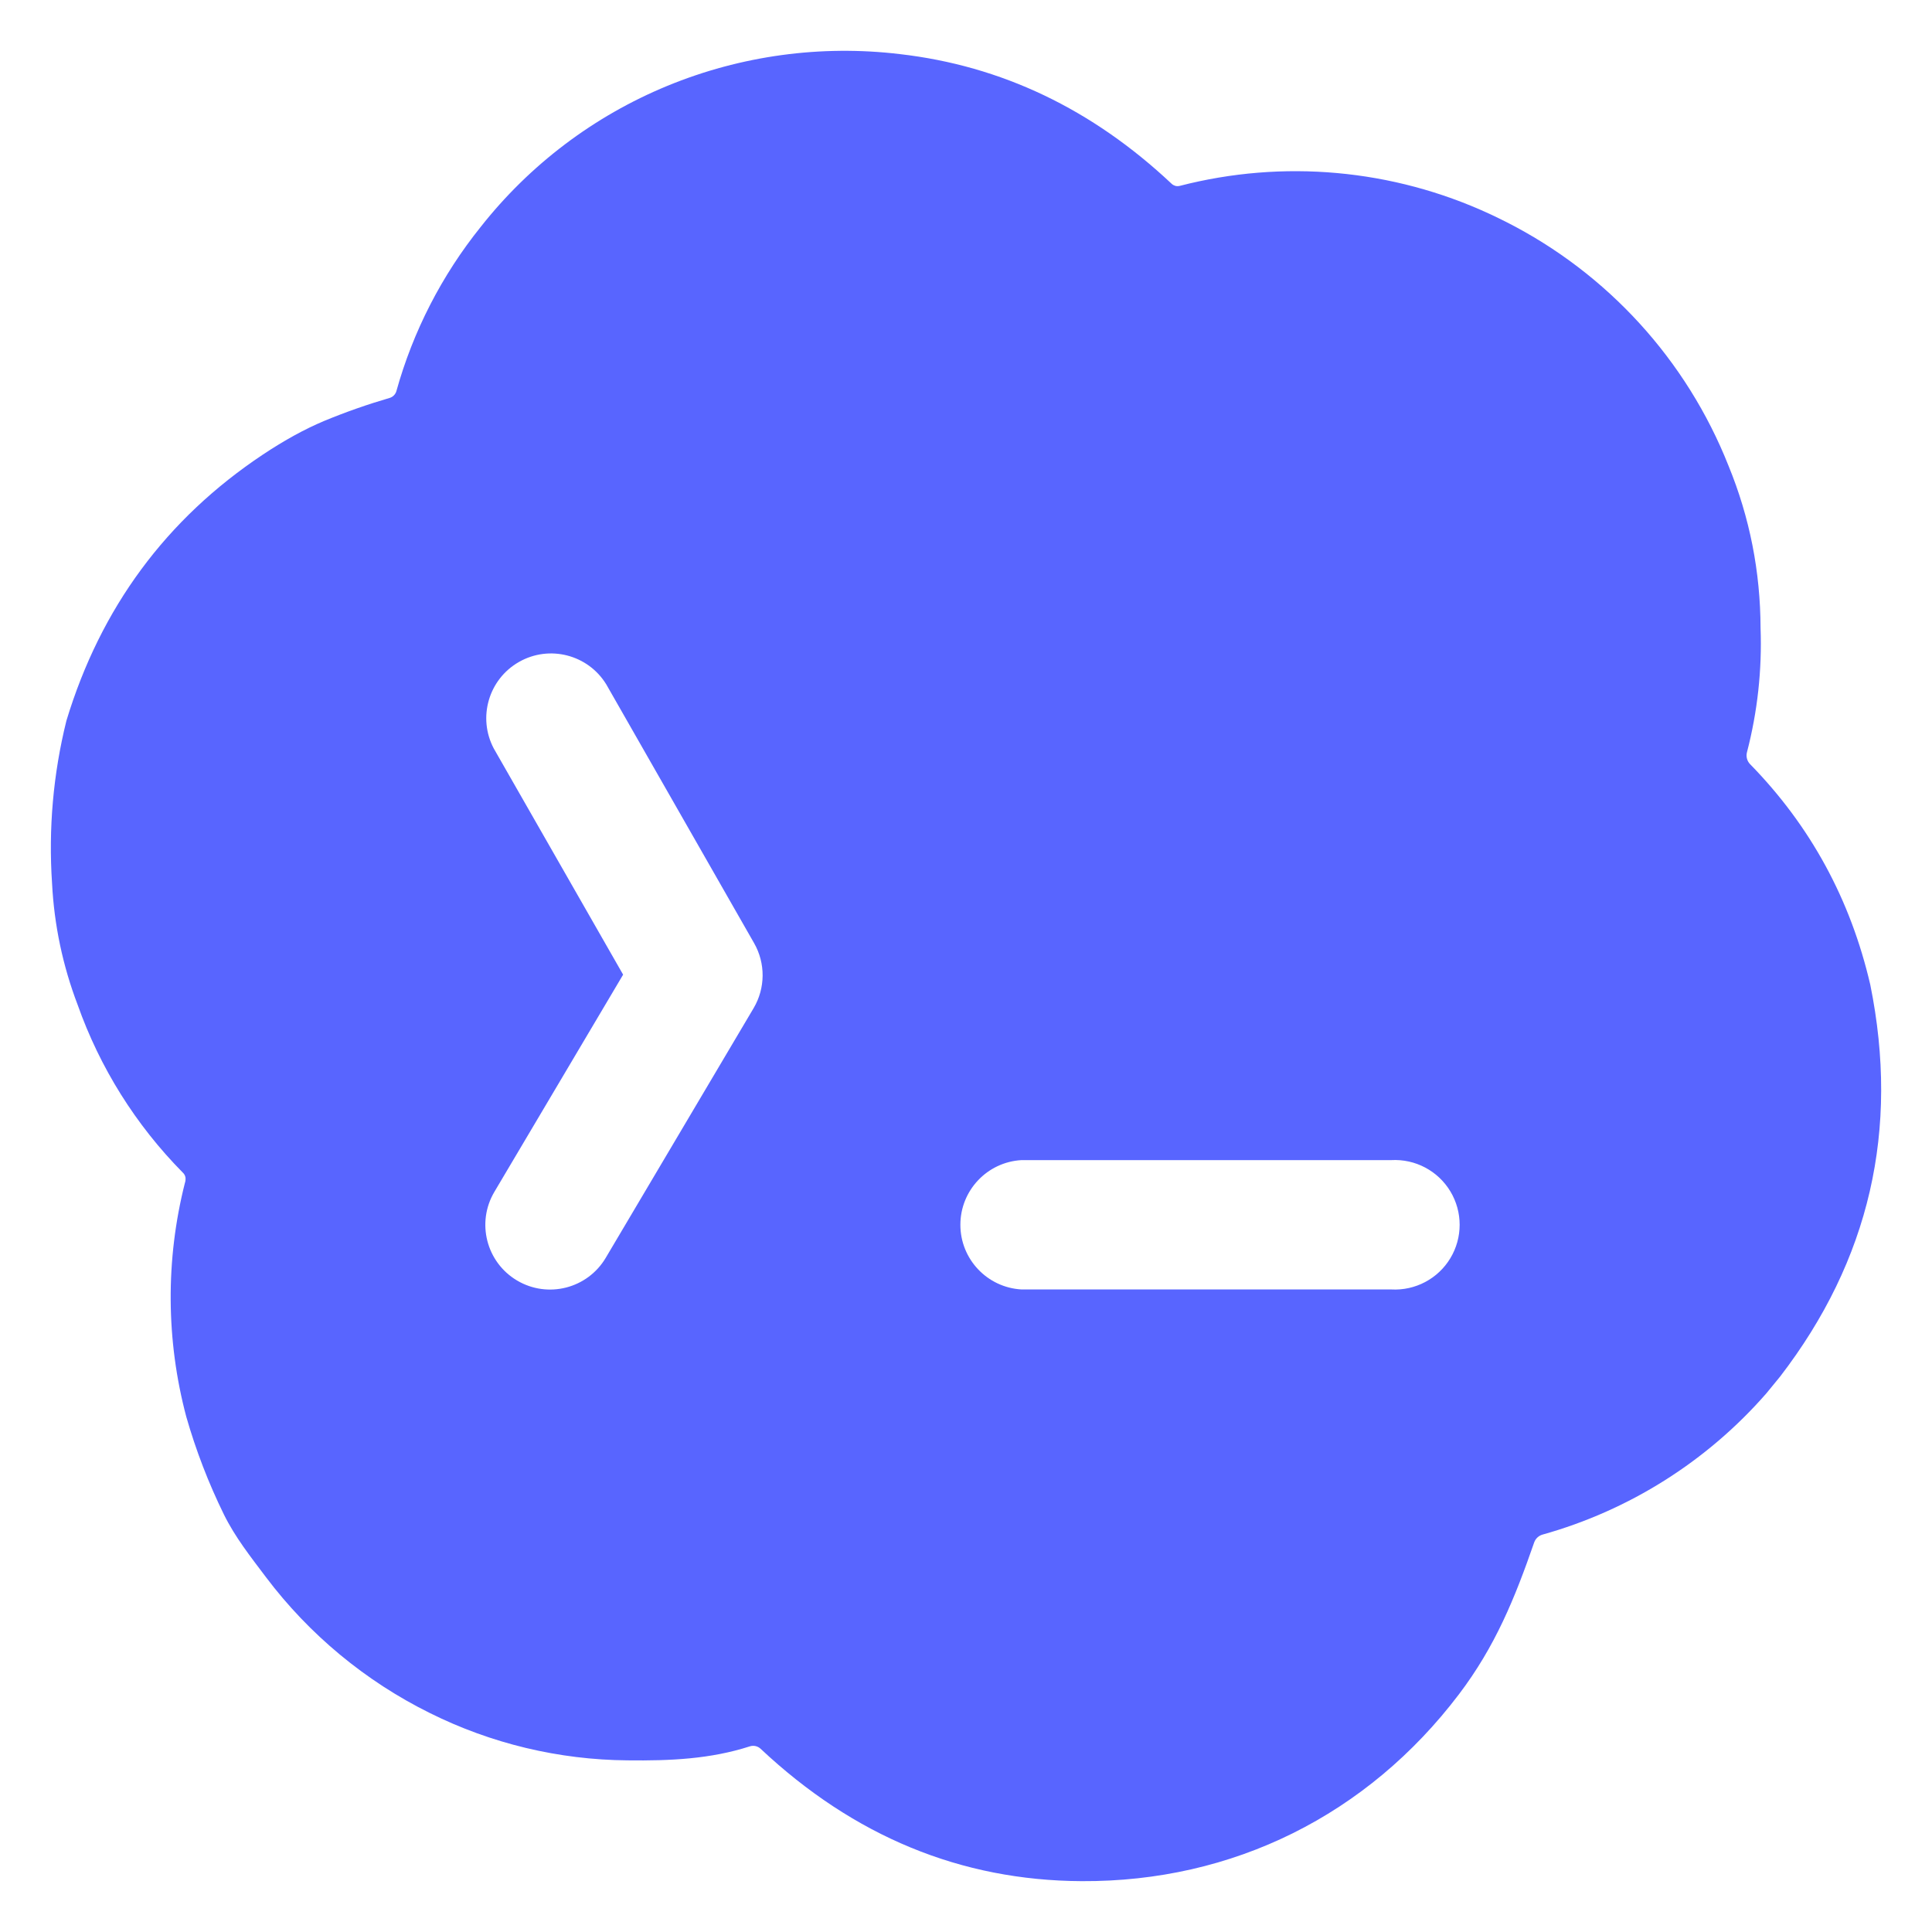
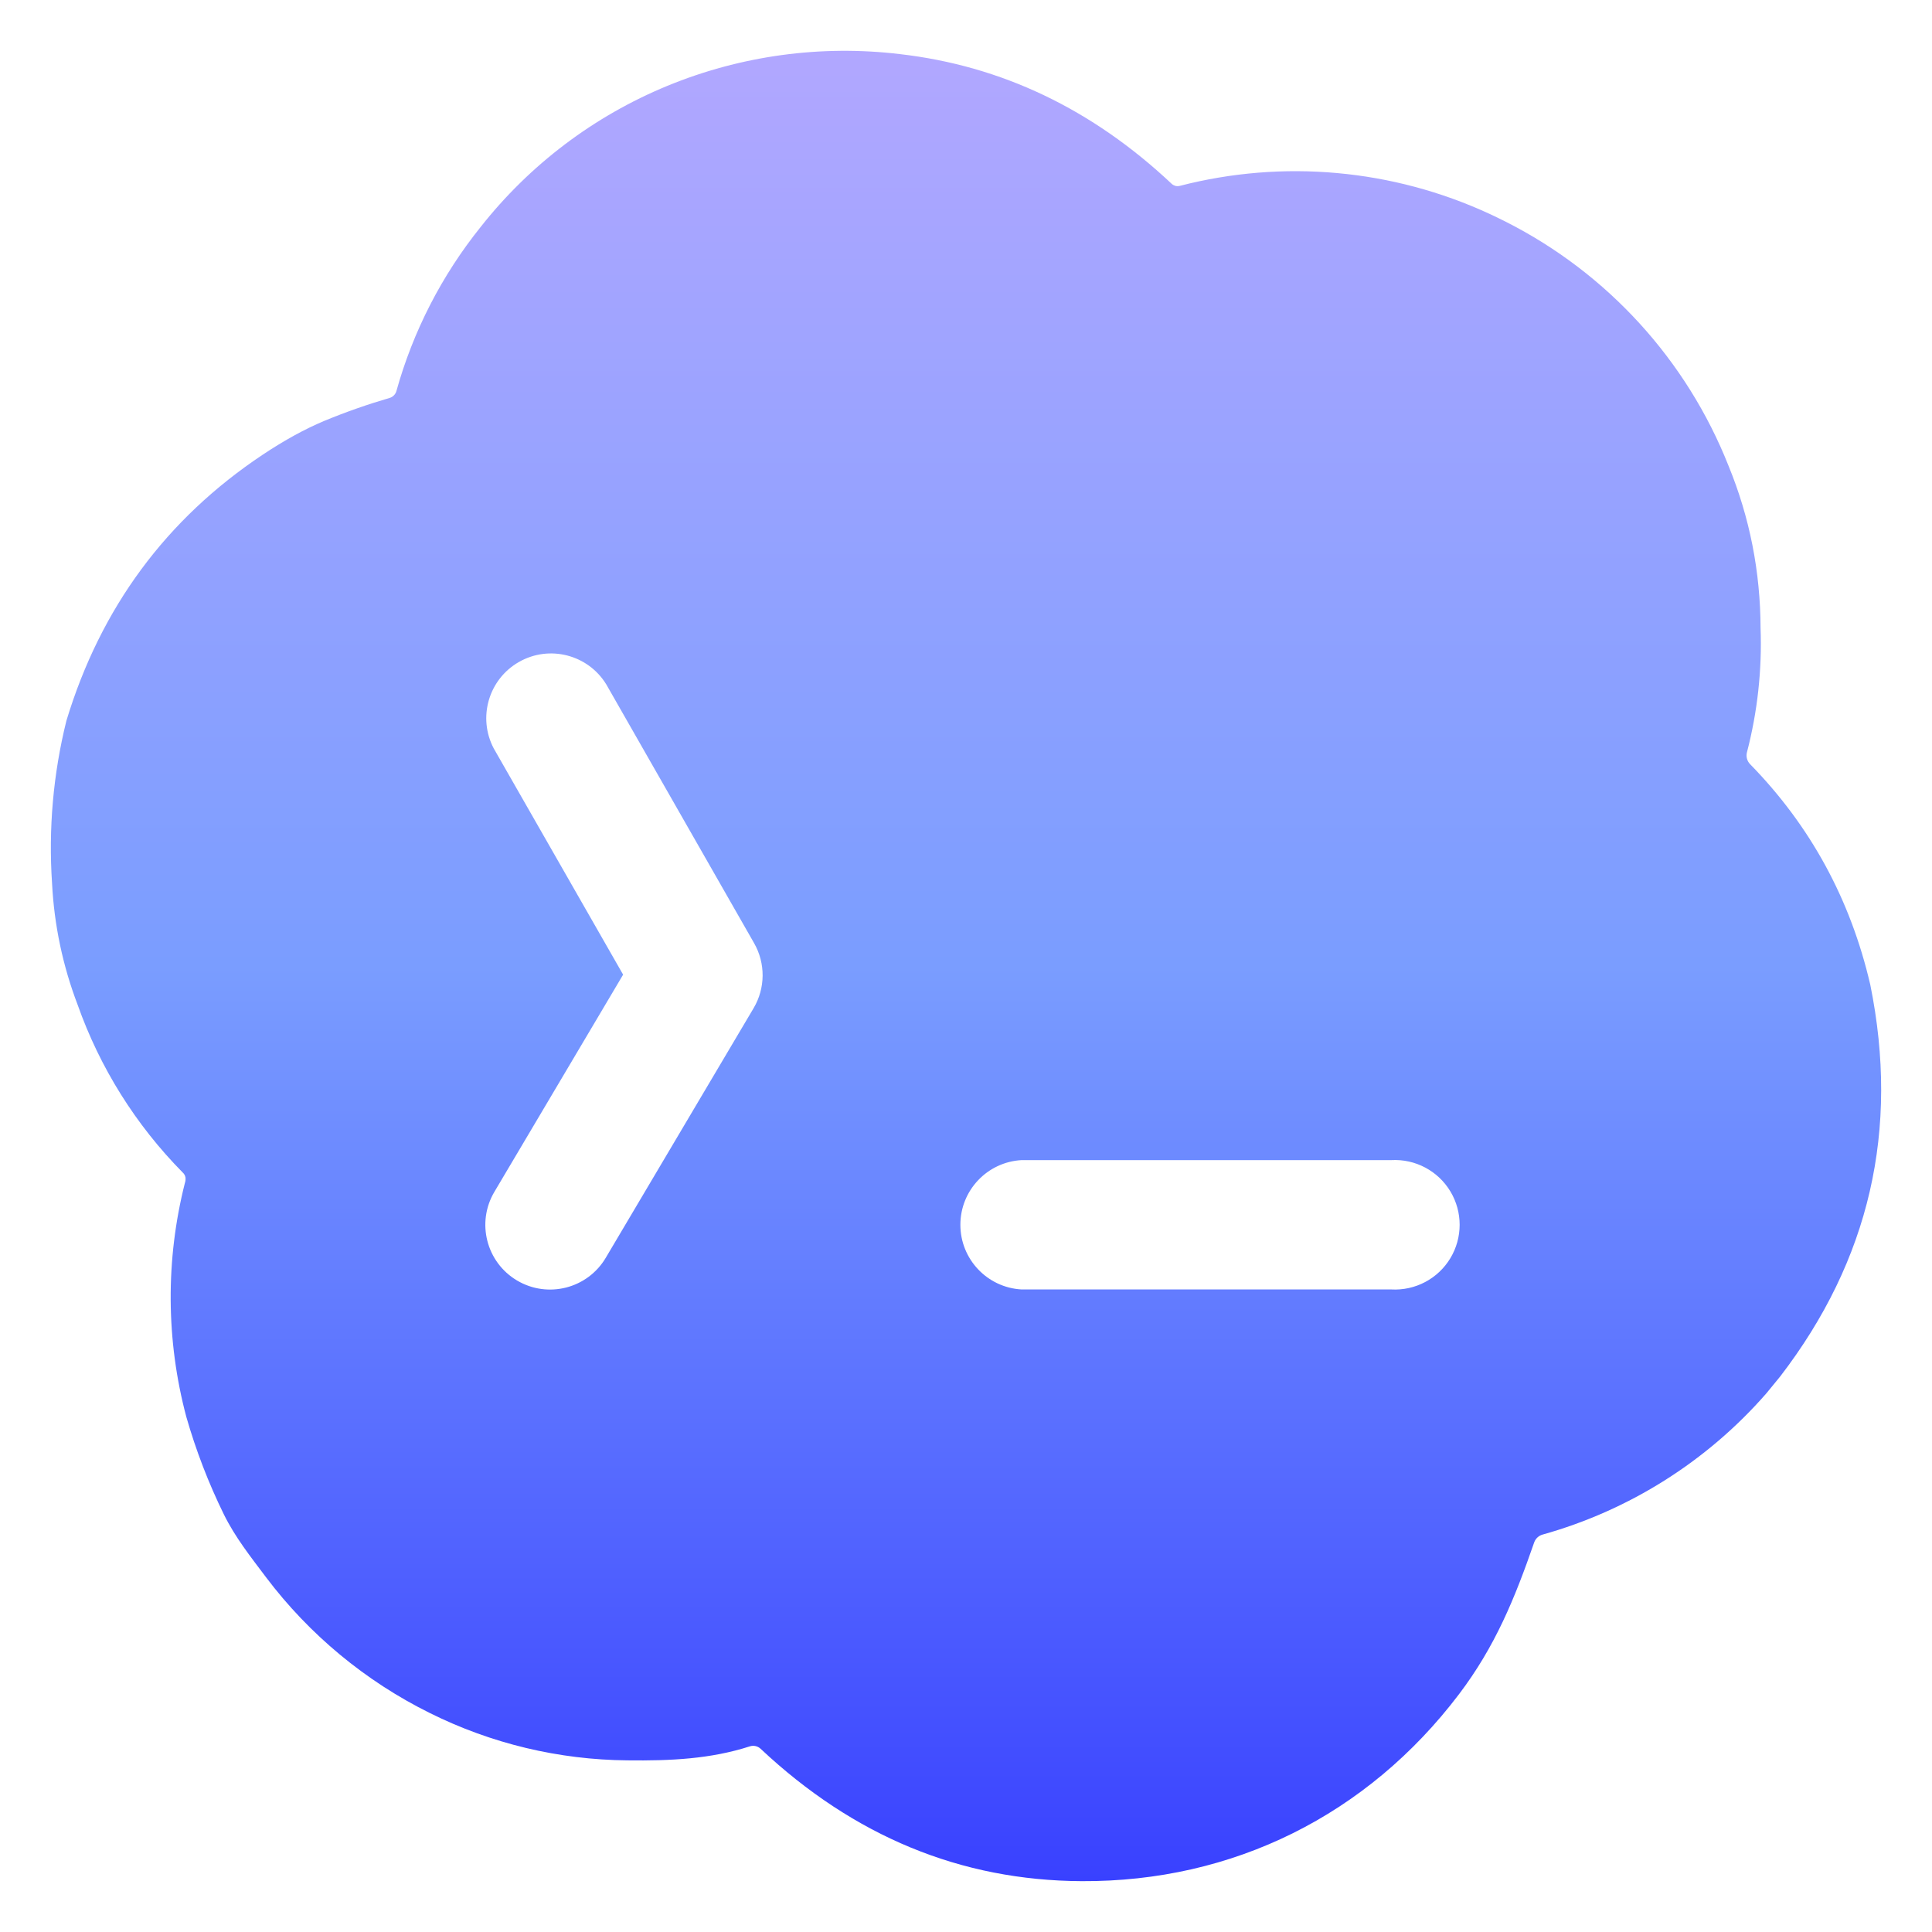
- <svg xmlns="http://www.w3.org/2000/svg" viewBox="2.5 2.5 19 19">
-   <path d="M9.064 3.344a4.578 4.578 0 012.285-.312c1 .115 1.891.54 2.673 1.275.01.01.024.017.037.021a.09.09 0 00.043 0 4.55 4.55 0 013.046.275l.047.022.116.057a4.581 4.581 0 012.188 2.399c.209.51.313 1.041.315 1.595a4.24 4.24 0 01-.134 1.223.123.123 0 00.03.115c.594.607.988 1.33 1.183 2.17.289 1.425-.007 2.71-.887 3.854l-.136.166a4.548 4.548 0 01-2.201 1.388.123.123 0 00-.081.076c-.191.551-.383 1.023-.74 1.494-.9 1.187-2.222 1.846-3.711 1.838-1.187-.006-2.239-.44-3.157-1.302a.107.107 0 00-.105-.024c-.388.125-.78.143-1.204.138a4.441 4.441 0 01-1.945-.466 4.544 4.544 0 01-1.61-1.335c-.152-.202-.303-.392-.414-.617a5.81 5.81 0 01-.37-.961 4.582 4.582 0 01-.014-2.298.124.124 0 00.006-.056.085.085 0 00-.027-.048 4.467 4.467 0 01-1.034-1.651 3.896 3.896 0 01-.251-1.192 5.189 5.189 0 01.141-1.6c.337-1.112.982-1.985 1.933-2.618.212-.141.413-.251.601-.33.215-.089.43-.164.646-.227a.098.098 0 00.065-.066 4.51 4.51 0 01.829-1.615 4.535 4.535 0 011.837-1.388zm3.482 10.565a.637.637 0 000 1.272h3.636a.637.637 0 100-1.272h-3.636zM8.462 9.23a.637.637 0 00-1.106.631l1.272 2.224-1.266 2.136a.636.636 0 101.095.649l1.454-2.455a.636.636 0 00.005-.64L8.462 9.23z" fill="#5865ff" />
+ <svg xmlns="http://www.w3.org/2000/svg" height="56" viewBox="2.5 2.5 19 19" width="56" style="flex: 0 0 auto; line-height: 1;">
+   <path d="M9.064 3.344a4.578 4.578 0 012.285-.312c1 .115 1.891.54 2.673 1.275.01.01.024.017.037.021a.09.09 0 00.043 0 4.55 4.55 0 013.046.275l.047.022.116.057a4.581 4.581 0 012.188 2.399c.209.51.313 1.041.315 1.595a4.24 4.24 0 01-.134 1.223.123.123 0 00.03.115c.594.607.988 1.33 1.183 2.17.289 1.425-.007 2.71-.887 3.854l-.136.166a4.548 4.548 0 01-2.201 1.388.123.123 0 00-.081.076c-.191.551-.383 1.023-.74 1.494-.9 1.187-2.222 1.846-3.711 1.838-1.187-.006-2.239-.44-3.157-1.302a.107.107 0 00-.105-.024c-.388.125-.78.143-1.204.138a4.441 4.441 0 01-1.945-.466 4.544 4.544 0 01-1.61-1.335c-.152-.202-.303-.392-.414-.617a5.81 5.81 0 01-.37-.961 4.582 4.582 0 01-.014-2.298.124.124 0 00.006-.056.085.085 0 00-.027-.048 4.467 4.467 0 01-1.034-1.651 3.896 3.896 0 01-.251-1.192 5.189 5.189 0 01.141-1.6c.337-1.112.982-1.985 1.933-2.618.212-.141.413-.251.601-.33.215-.089.43-.164.646-.227a.098.098 0 00.065-.066 4.51 4.51 0 01.829-1.615 4.535 4.535 0 011.837-1.388zm3.482 10.565a.637.637 0 000 1.272h3.636a.637.637 0 100-1.272h-3.636zM8.462 9.23a.637.637 0 00-1.106.631l1.272 2.224-1.266 2.136a.636.636 0 101.095.649l1.454-2.455a.636.636 0 00.005-.64L8.462 9.23z" fill="url(#lobe-icons-codex-_r_ea_)" />
+   <defs>
+     <linearGradient gradientUnits="userSpaceOnUse" id="lobe-icons-codex-_r_ea_" x1="12" x2="12" y1="3" y2="21">
+       <stop stop-color="#B1A7FF" />
+       <stop offset=".5" stop-color="#7A9DFF" />
+       <stop offset="1" stop-color="#3941FF" />
+     </linearGradient>
+   </defs>
</svg>
